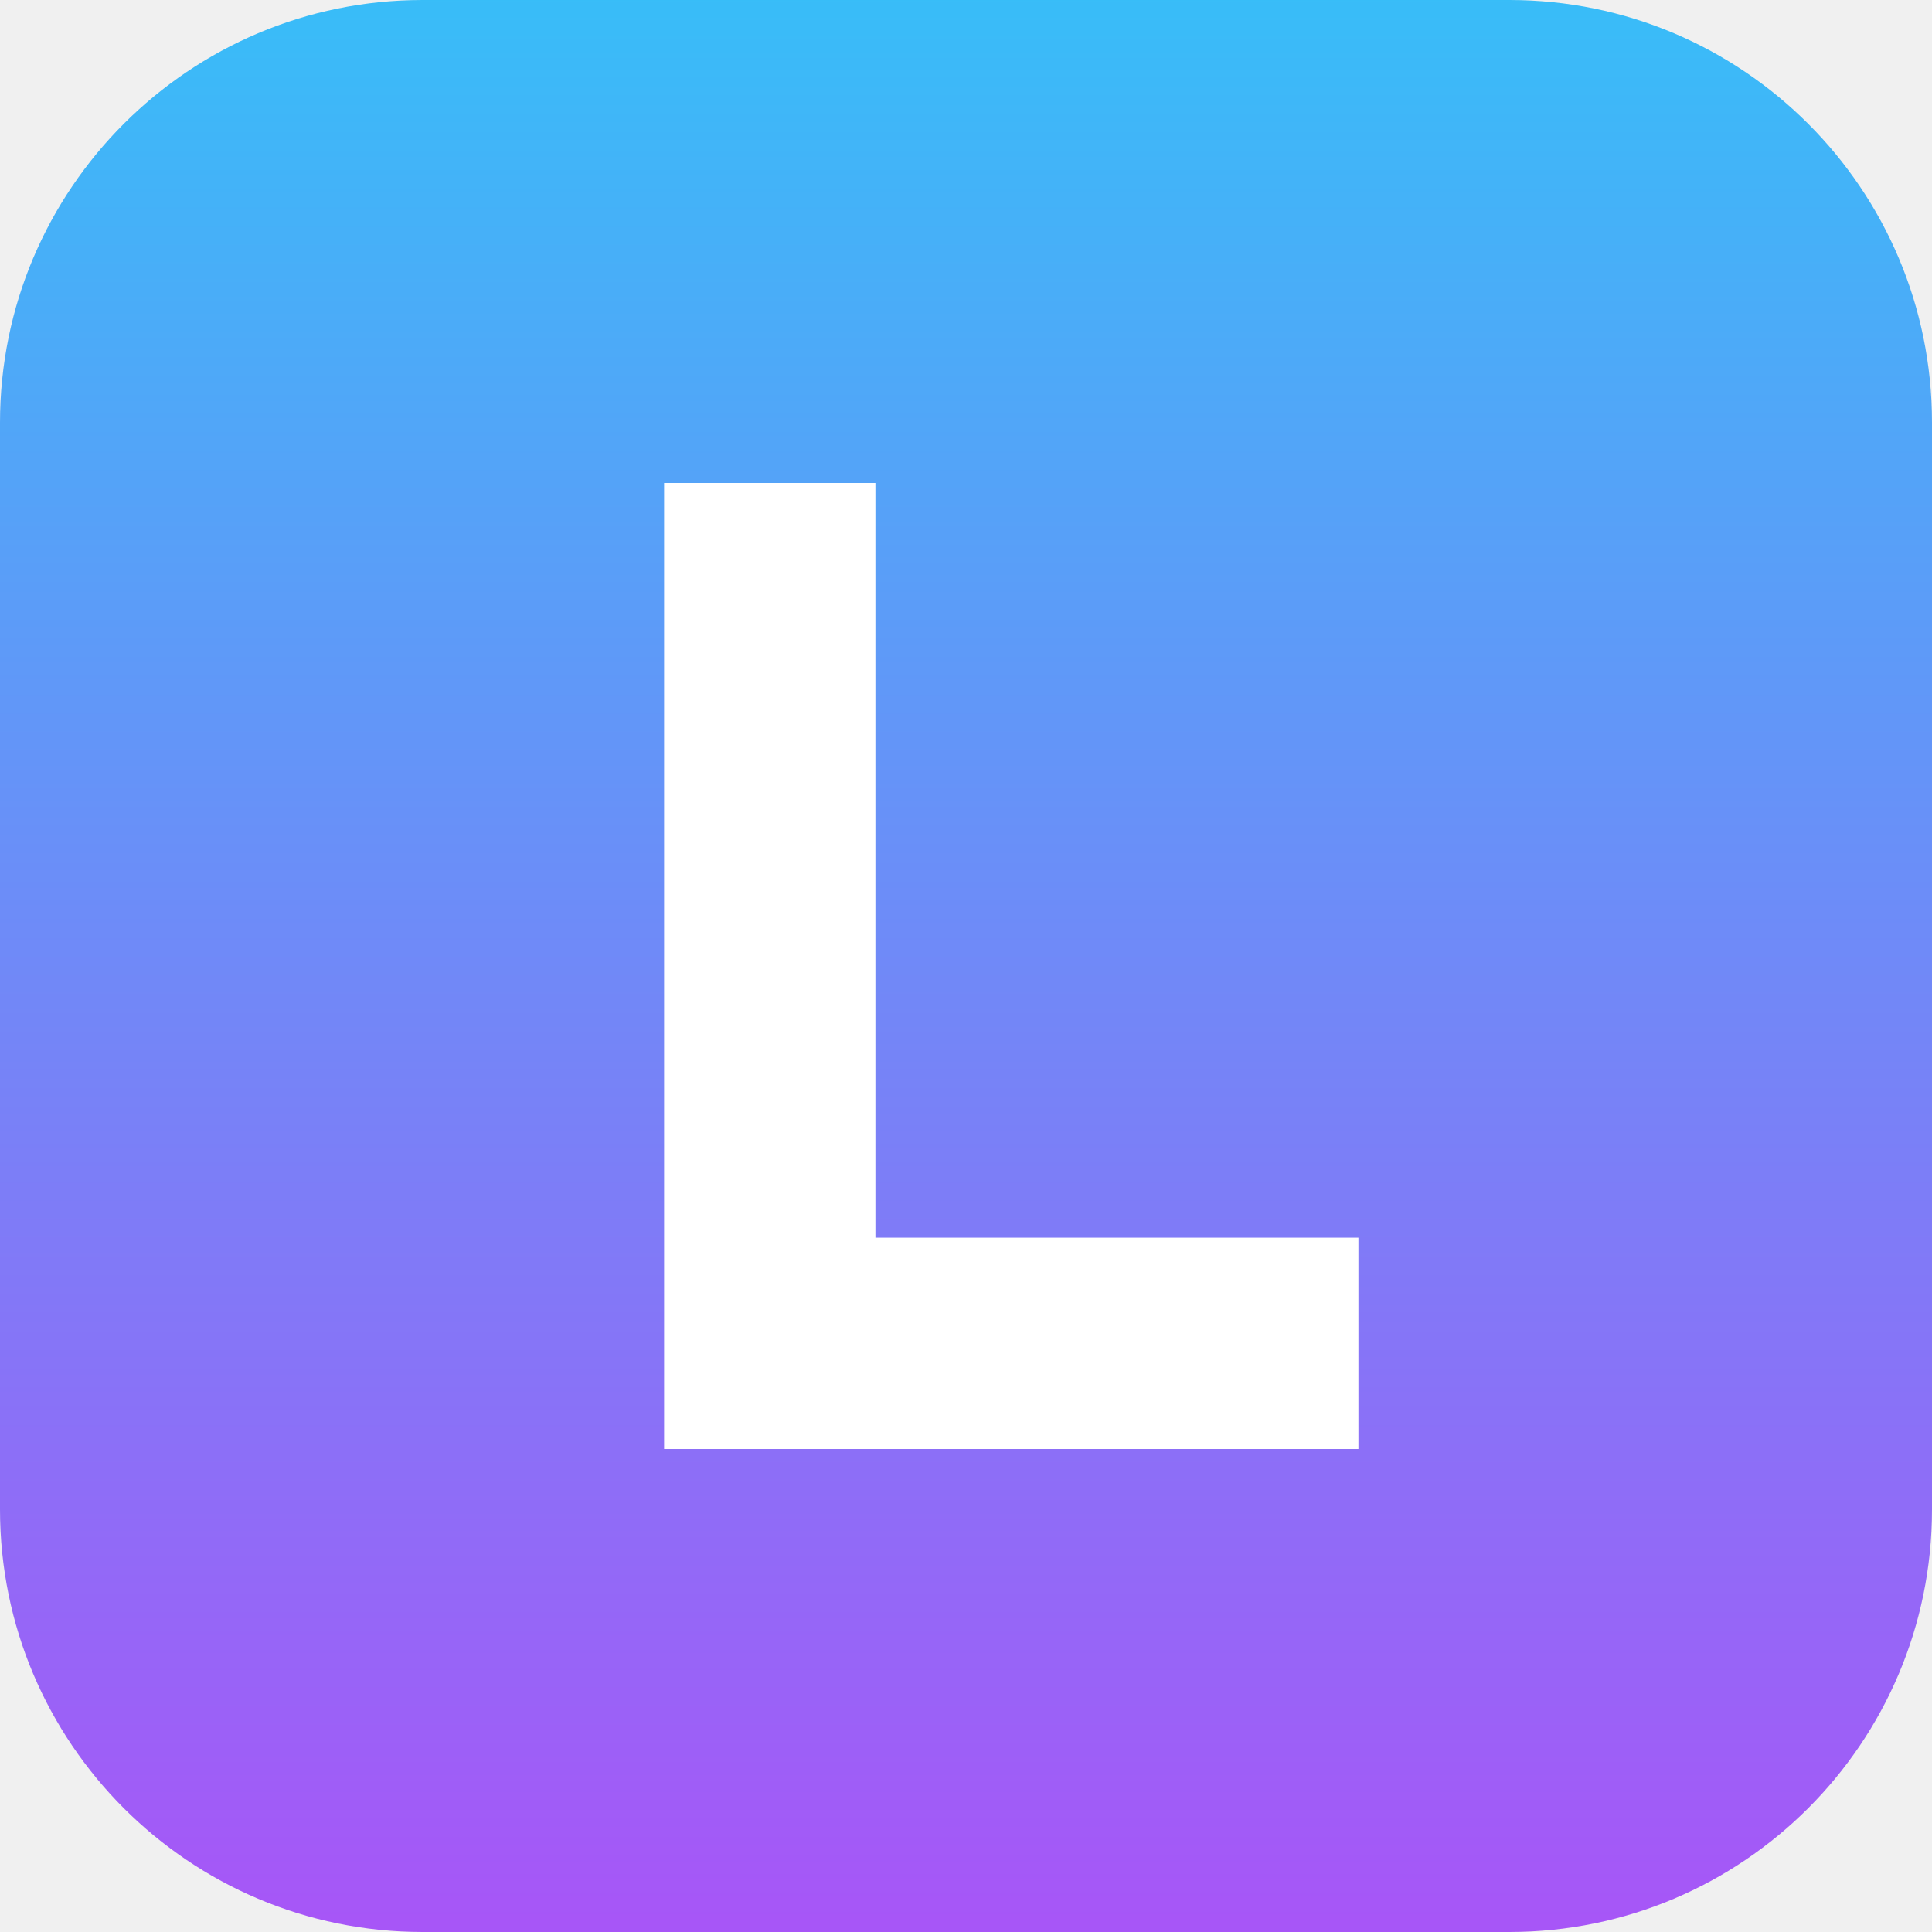
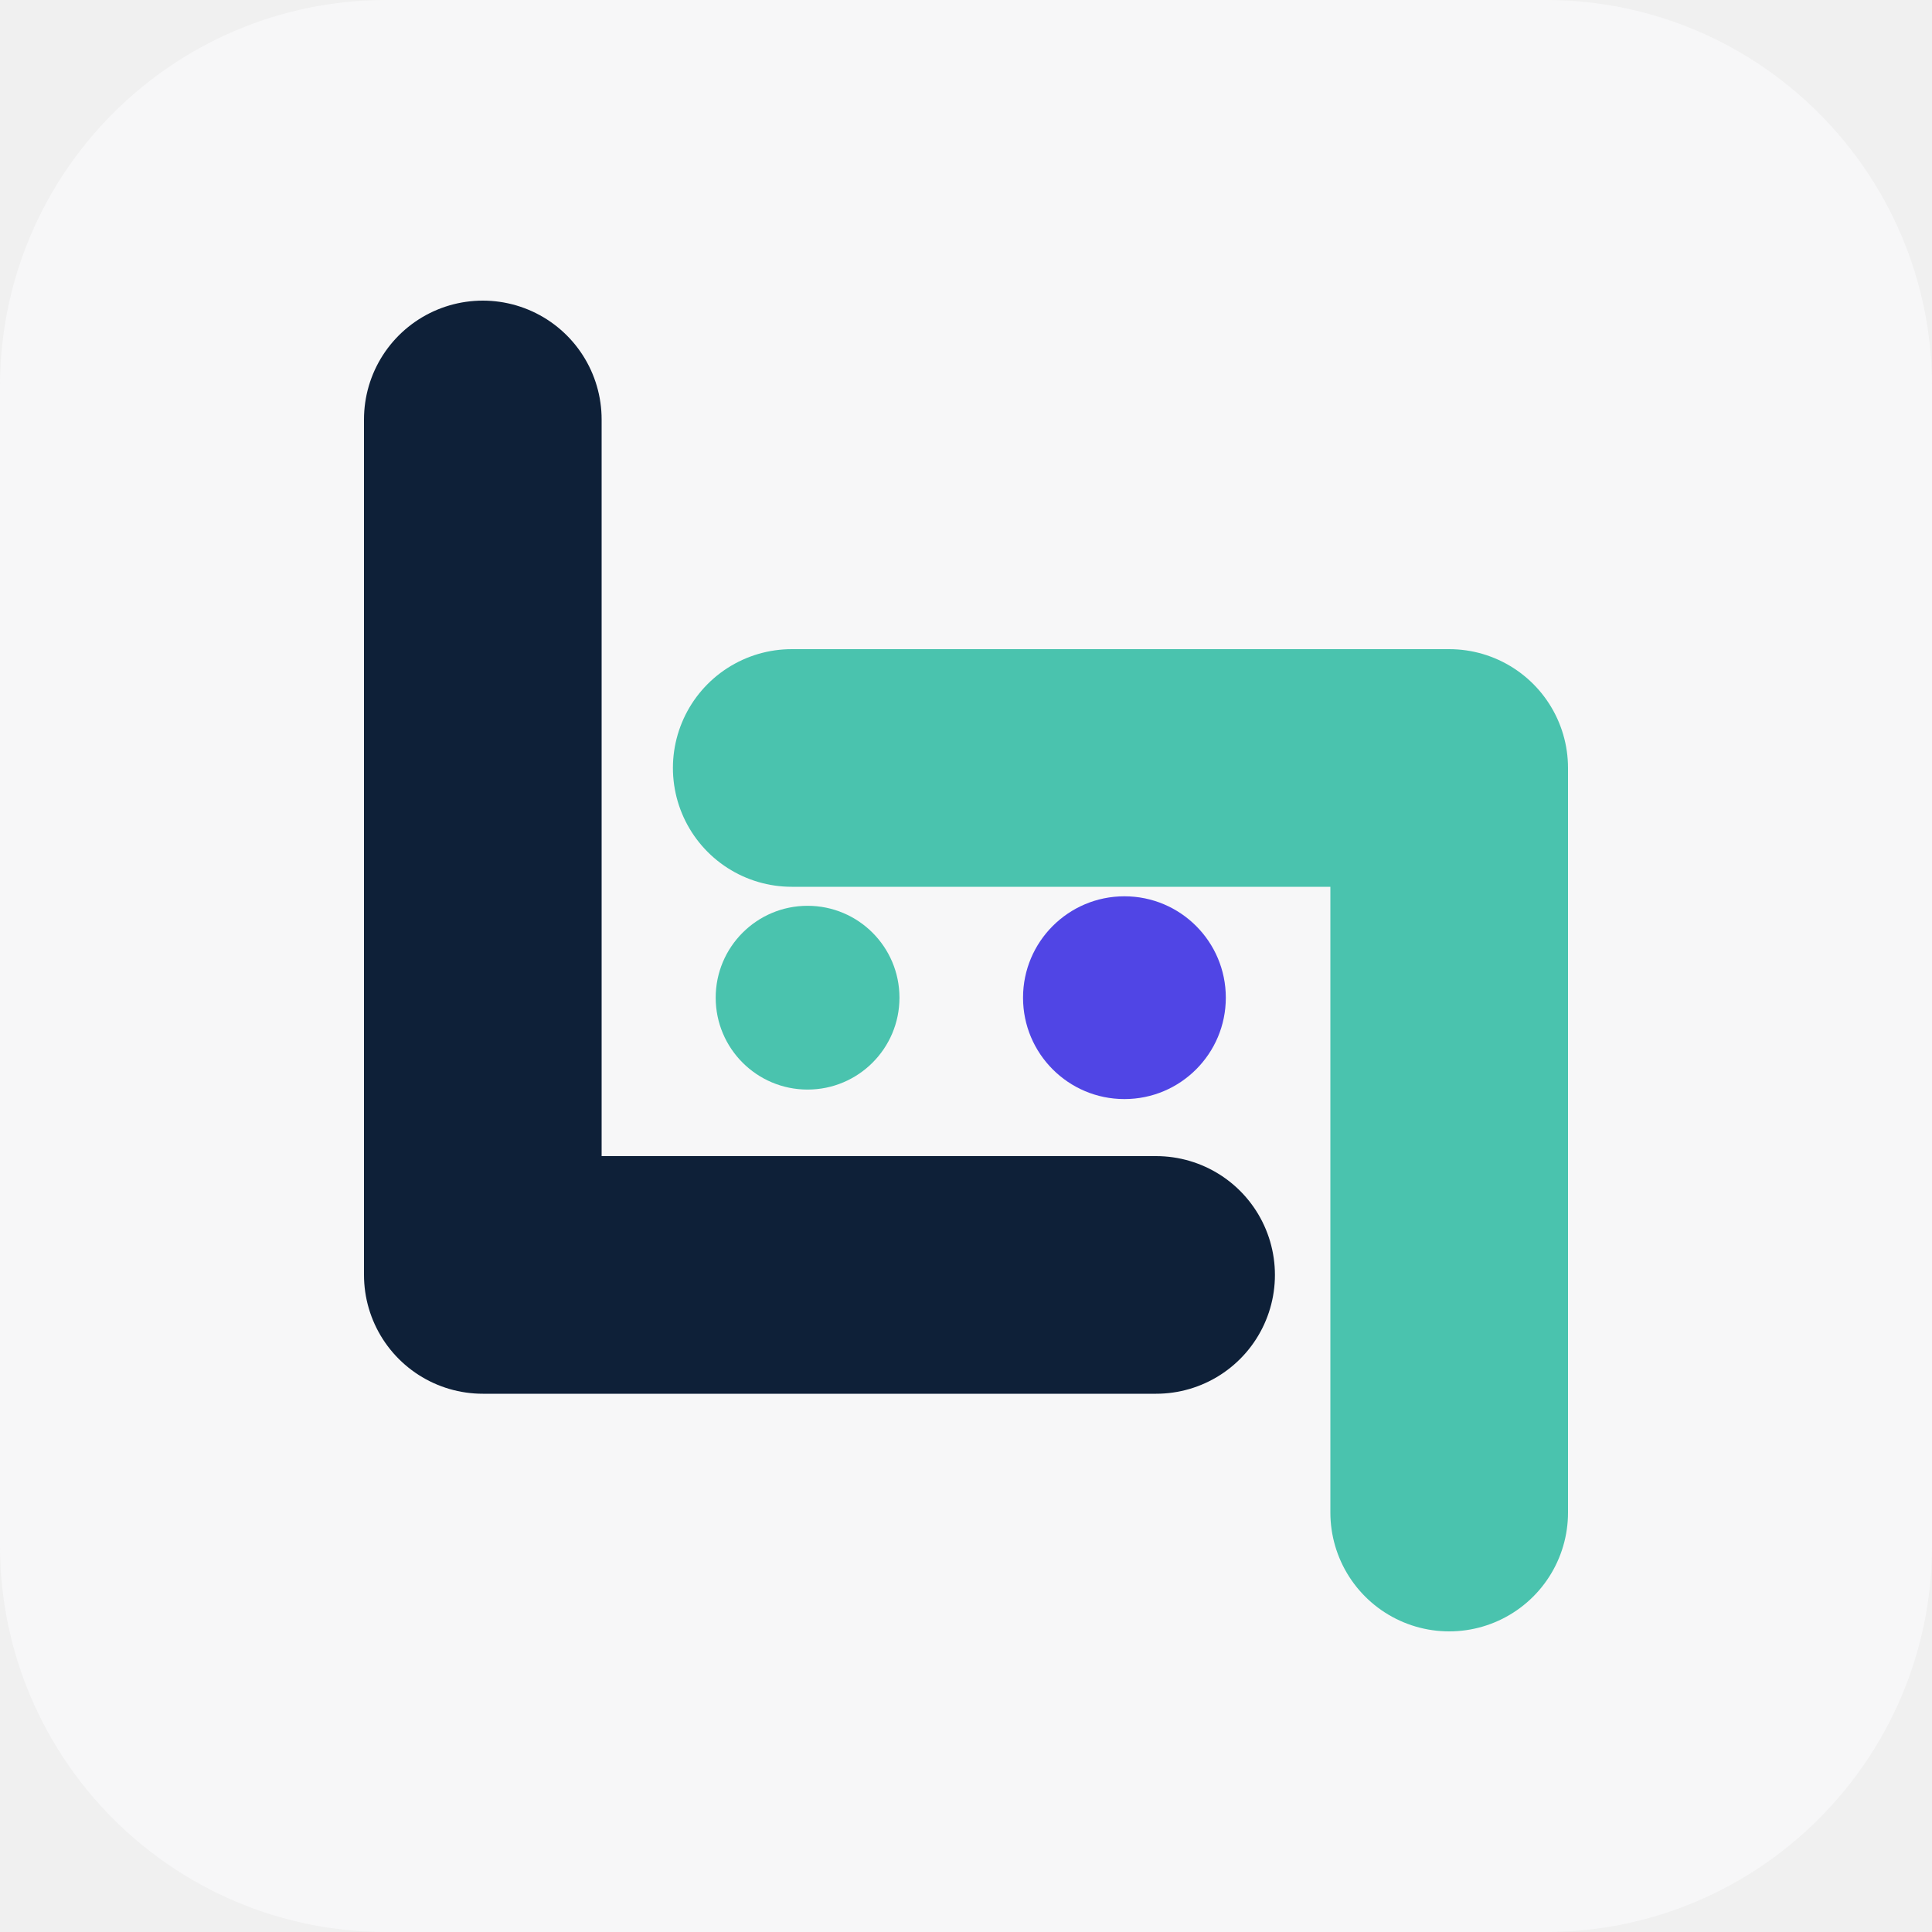
- <svg xmlns="http://www.w3.org/2000/svg" viewBox="0 0 64 64" width="64" height="64">
-   <defs>
-     <linearGradient id="lynq" x1="0" y1="0" x2="0" y2="1">
-       <stop offset="0%" stop-color="#38bdf8" />
-       <stop offset="100%" stop-color="#a855f7" />
-     </linearGradient>
-   </defs>
-   <rect width="64" height="64" rx="14" fill="url(#lynq)" />
-   <path d="M22 16h7v25h16v7H22z" fill="#ffffff" />
+ <svg xmlns="http://www.w3.org/2000/svg" viewBox="0 0 100 100" width="100" height="100">
+   <rect width="100" height="100" rx="20" fill="#f7f7f8" />
+   <g transform="translate(50 50) scale(0.82) translate(-50 -50)">
+     <g fill="none" stroke-width="15" stroke-linecap="round" stroke-linejoin="round">
+       <path d="M19.5 15.5V69.5H62" stroke="#0e2038" />
+       <path d="M39 37.5H80.5V84.5" stroke="#4ac3ae" />
+     </g>
+     <circle cx="40" cy="52" r="5.8" fill="#4ac3ae" />
+     <circle cx="60" cy="52" r="6.4" fill="#5045e5" />
+   </g>
</svg>
